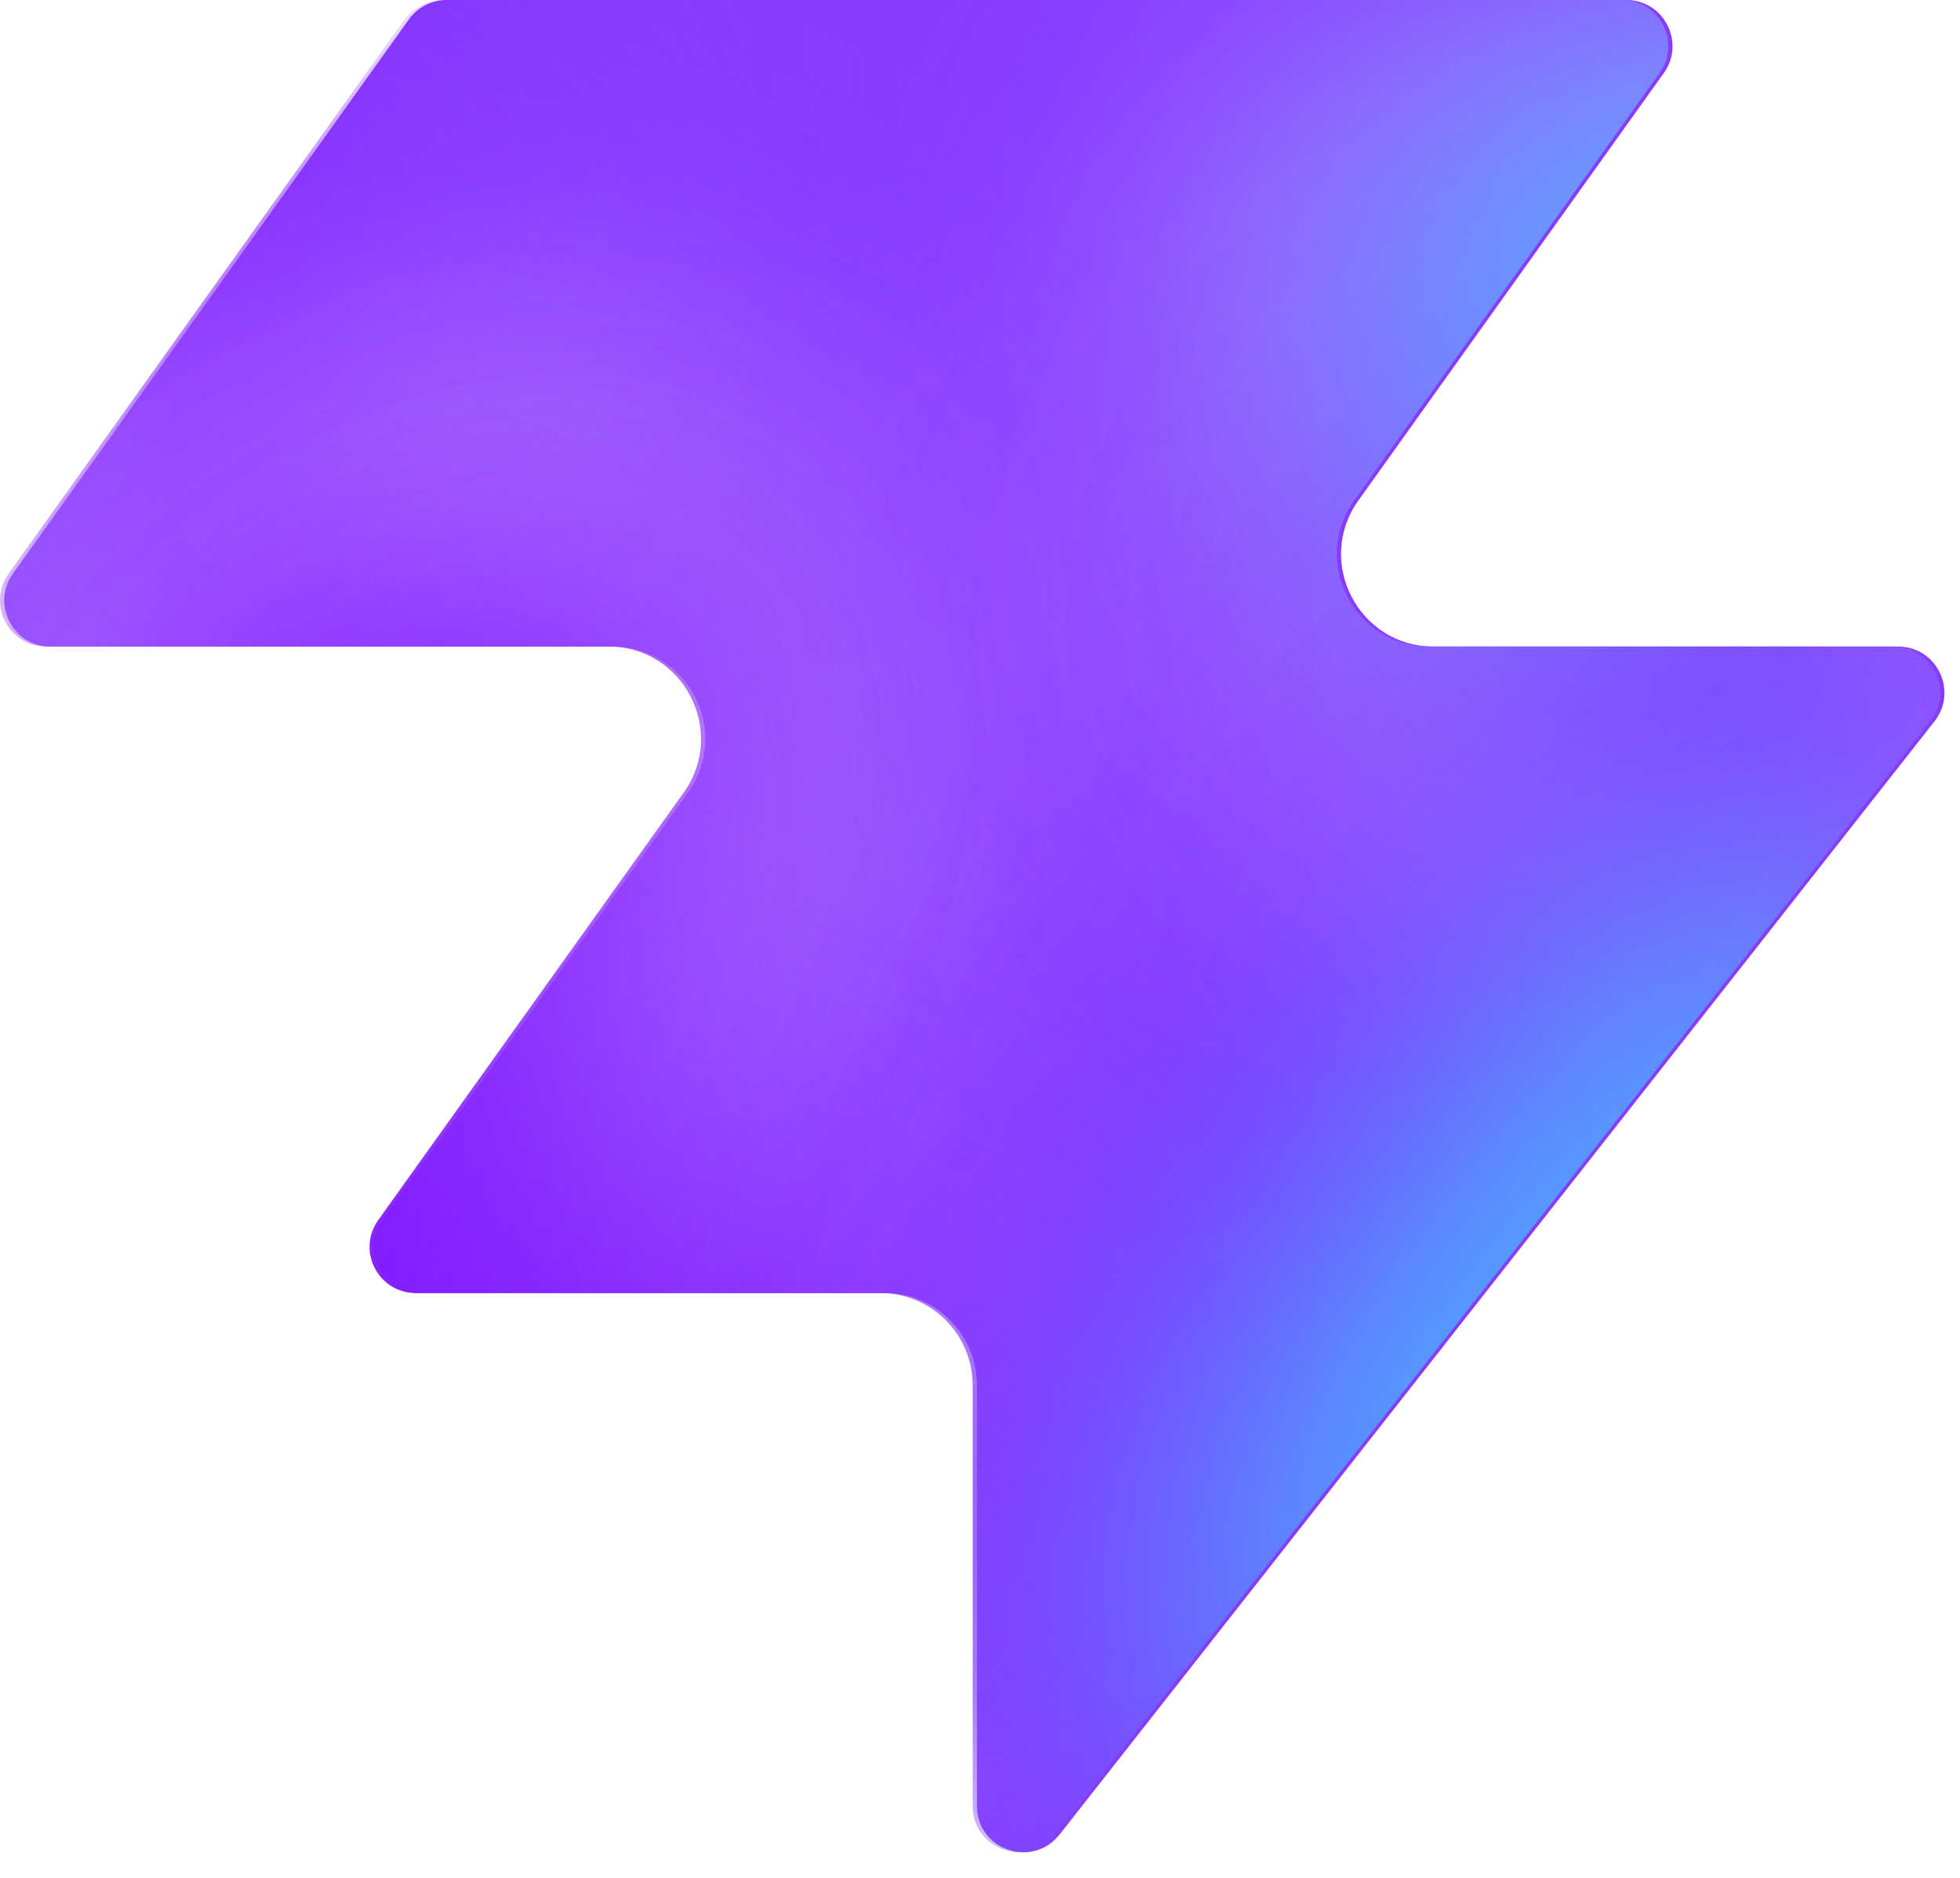
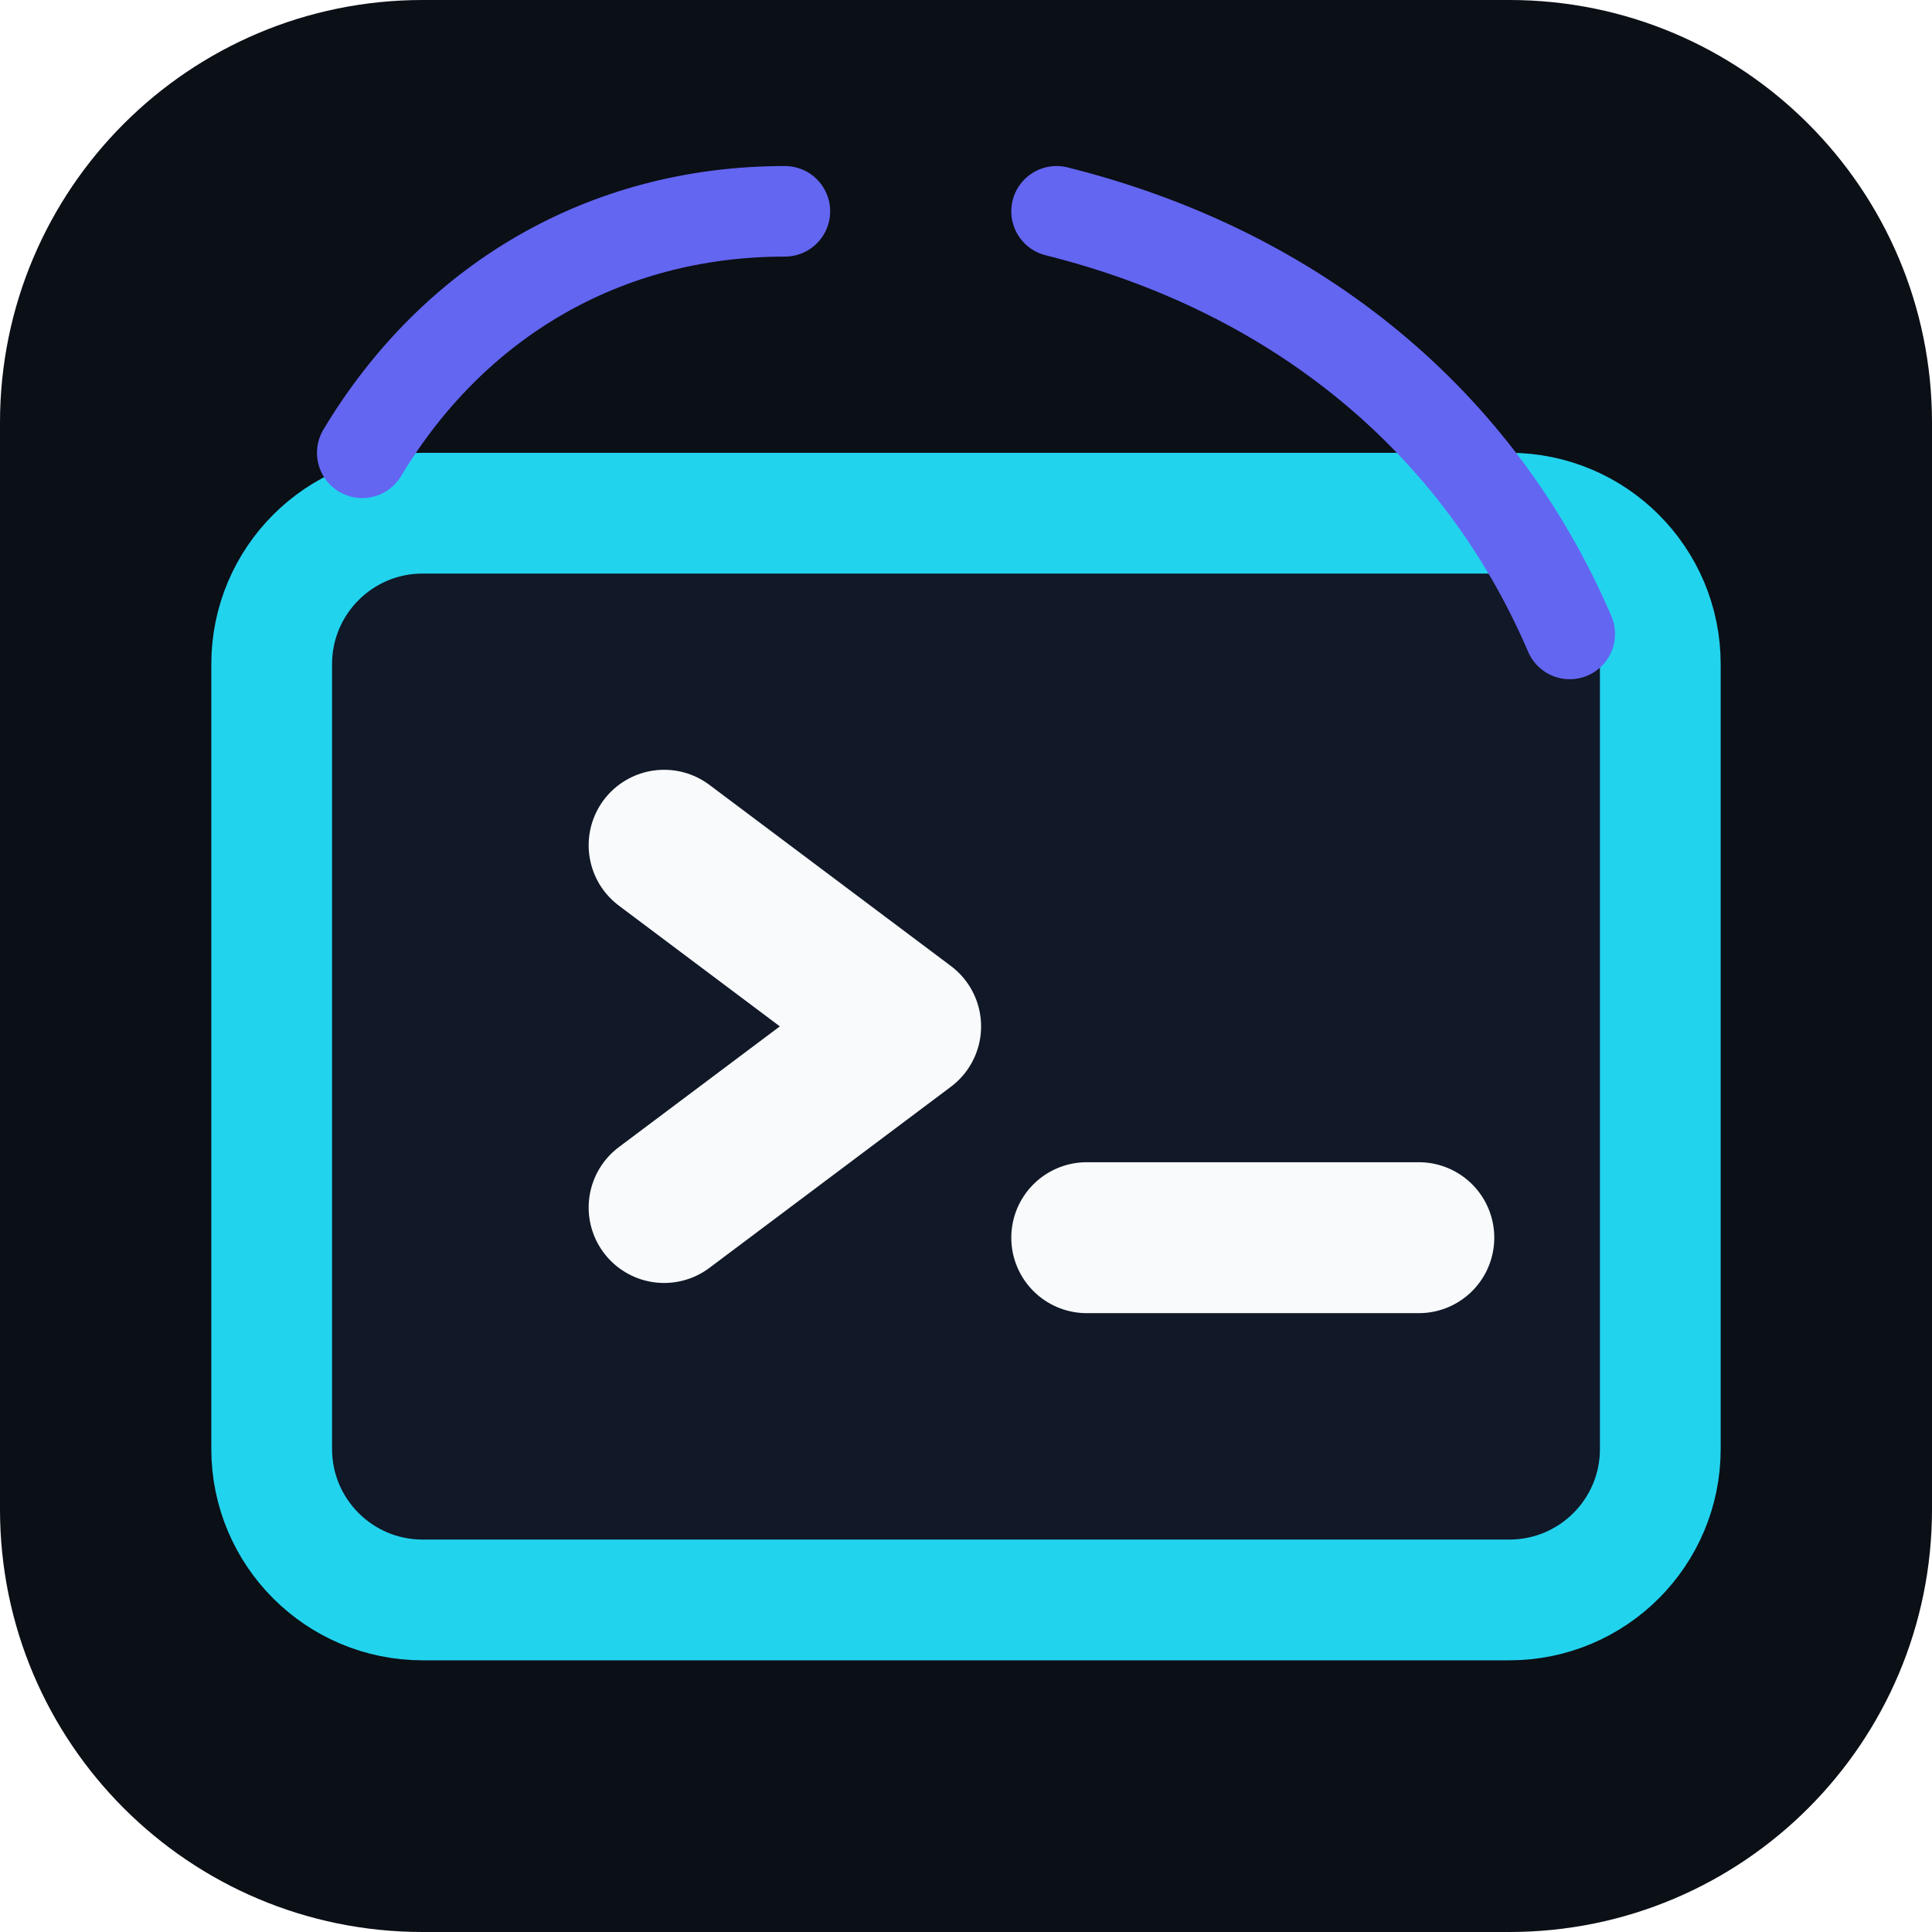
- <svg xmlns="http://www.w3.org/2000/svg" width="48" height="46" fill="none" viewBox="0 0 48 46">
-   <path fill="#863bff" d="M25.946 44.938c-.664.845-2.021.375-2.021-.698V33.937a2.26 2.26 0 0 0-2.262-2.262H10.287c-.92 0-1.456-1.04-.92-1.788l7.48-10.471c1.07-1.497 0-3.578-1.842-3.578H1.237c-.92 0-1.456-1.04-.92-1.788L10.013.474c.214-.297.556-.474.92-.474h28.894c.92 0 1.456 1.04.92 1.788l-7.48 10.471c-1.07 1.498 0 3.579 1.842 3.579h11.377c.943 0 1.473 1.088.89 1.83L25.947 44.94z" style="fill:#863bff;fill:color(display-p3 .525 .23 1);fill-opacity:1" />
-   <mask id="a" width="48" height="46" x="0" y="0" maskUnits="userSpaceOnUse" style="mask-type:alpha">
-     <path fill="#000" d="M25.842 44.938c-.664.844-2.021.375-2.021-.698V33.937a2.26 2.26 0 0 0-2.262-2.262H10.183c-.92 0-1.456-1.04-.92-1.788l7.48-10.471c1.07-1.498 0-3.579-1.842-3.579H1.133c-.92 0-1.456-1.04-.92-1.787L9.91.473c.214-.297.556-.474.92-.474h28.894c.92 0 1.456 1.04.92 1.788l-7.48 10.471c-1.07 1.498 0 3.578 1.842 3.578h11.377c.943 0 1.473 1.088.89 1.832L25.843 44.94z" style="fill:#000;fill-opacity:1" />
-   </mask>
-   <g mask="url(#a)">
-     <g filter="url(#b)">
-       <ellipse cx="5.508" cy="14.704" fill="#ede6ff" rx="5.508" ry="14.704" style="fill:#ede6ff;fill:color(display-p3 .927 .903 1);fill-opacity:1" transform="matrix(.00324 1 1 -.00324 -4.47 31.516)" />
-     </g>
-     <g filter="url(#c)">
-       <ellipse cx="10.399" cy="29.851" fill="#ede6ff" rx="10.399" ry="29.851" style="fill:#ede6ff;fill:color(display-p3 .927 .903 1);fill-opacity:1" transform="matrix(.00324 1 1 -.00324 -39.328 7.883)" />
-     </g>
-     <g filter="url(#d)">
-       <ellipse cx="5.508" cy="30.487" fill="#7e14ff" rx="5.508" ry="30.487" style="fill:#7e14ff;fill:color(display-p3 .492 .077 1);fill-opacity:1" transform="rotate(89.814 -25.913 -14.639)scale(1 -1)" />
-     </g>
-     <g filter="url(#e)">
-       <ellipse cx="5.508" cy="30.599" fill="#7e14ff" rx="5.508" ry="30.599" style="fill:#7e14ff;fill:color(display-p3 .492 .077 1);fill-opacity:1" transform="rotate(89.814 -32.644 -3.334)scale(1 -1)" />
-     </g>
-     <g filter="url(#f)">
-       <ellipse cx="5.508" cy="30.599" fill="#7e14ff" rx="5.508" ry="30.599" style="fill:#7e14ff;fill:color(display-p3 .492 .077 1);fill-opacity:1" transform="matrix(.00324 1 1 -.00324 -34.34 30.47)" />
-     </g>
-     <g filter="url(#g)">
-       <ellipse cx="14.072" cy="22.078" fill="#ede6ff" rx="14.072" ry="22.078" style="fill:#ede6ff;fill:color(display-p3 .927 .903 1);fill-opacity:1" transform="rotate(93.35 24.506 48.493)scale(-1 1)" />
-     </g>
-     <g filter="url(#h)">
-       <ellipse cx="3.47" cy="21.501" fill="#7e14ff" rx="3.47" ry="21.501" style="fill:#7e14ff;fill:color(display-p3 .492 .077 1);fill-opacity:1" transform="rotate(89.009 28.708 47.59)scale(-1 1)" />
-     </g>
-     <g filter="url(#i)">
-       <ellipse cx="3.47" cy="21.501" fill="#7e14ff" rx="3.47" ry="21.501" style="fill:#7e14ff;fill:color(display-p3 .492 .077 1);fill-opacity:1" transform="rotate(89.009 28.708 47.59)scale(-1 1)" />
-     </g>
-     <g filter="url(#j)">
-       <ellipse cx=".387" cy="8.972" fill="#7e14ff" rx="4.407" ry="29.108" style="fill:#7e14ff;fill:color(display-p3 .492 .077 1);fill-opacity:1" transform="rotate(39.51 .387 8.972)" />
-     </g>
-     <g filter="url(#k)">
-       <ellipse cx="47.523" cy="-6.092" fill="#7e14ff" rx="4.407" ry="29.108" style="fill:#7e14ff;fill:color(display-p3 .492 .077 1);fill-opacity:1" transform="rotate(37.892 47.523 -6.092)" />
-     </g>
-     <g filter="url(#l)">
-       <ellipse cx="41.412" cy="6.333" fill="#47bfff" rx="5.971" ry="9.665" style="fill:#47bfff;fill:color(display-p3 .28 .748 1);fill-opacity:1" transform="rotate(37.892 41.412 6.333)" />
-     </g>
-     <g filter="url(#m)">
-       <ellipse cx="-1.879" cy="38.332" fill="#7e14ff" rx="4.407" ry="29.108" style="fill:#7e14ff;fill:color(display-p3 .492 .077 1);fill-opacity:1" transform="rotate(37.892 -1.88 38.332)" />
-     </g>
-     <g filter="url(#n)">
-       <ellipse cx="-1.879" cy="38.332" fill="#7e14ff" rx="4.407" ry="29.108" style="fill:#7e14ff;fill:color(display-p3 .492 .077 1);fill-opacity:1" transform="rotate(37.892 -1.88 38.332)" />
-     </g>
-     <g filter="url(#o)">
-       <ellipse cx="35.651" cy="29.907" fill="#7e14ff" rx="4.407" ry="29.108" style="fill:#7e14ff;fill:color(display-p3 .492 .077 1);fill-opacity:1" transform="rotate(37.892 35.651 29.907)" />
-     </g>
-     <g filter="url(#p)">
-       <ellipse cx="38.418" cy="32.4" fill="#47bfff" rx="5.971" ry="15.297" style="fill:#47bfff;fill:color(display-p3 .28 .748 1);fill-opacity:1" transform="rotate(37.892 38.418 32.4)" />
-     </g>
-   </g>
-   <defs>
-     <filter id="b" width="60.045" height="41.654" x="-19.77" y="16.149" color-interpolation-filters="sRGB" filterUnits="userSpaceOnUse">
-       <feFlood flood-opacity="0" result="BackgroundImageFix" />
-       <feBlend in="SourceGraphic" in2="BackgroundImageFix" result="shape" />
-       <feGaussianBlur result="effect1_foregroundBlur_2002_17158" stdDeviation="7.659" />
-     </filter>
-     <filter id="c" width="90.34" height="51.437" x="-54.613" y="-7.533" color-interpolation-filters="sRGB" filterUnits="userSpaceOnUse">
-       <feFlood flood-opacity="0" result="BackgroundImageFix" />
-       <feBlend in="SourceGraphic" in2="BackgroundImageFix" result="shape" />
-       <feGaussianBlur result="effect1_foregroundBlur_2002_17158" stdDeviation="7.659" />
-     </filter>
-     <filter id="d" width="79.355" height="29.4" x="-49.64" y="2.03" color-interpolation-filters="sRGB" filterUnits="userSpaceOnUse">
-       <feFlood flood-opacity="0" result="BackgroundImageFix" />
-       <feBlend in="SourceGraphic" in2="BackgroundImageFix" result="shape" />
-       <feGaussianBlur result="effect1_foregroundBlur_2002_17158" stdDeviation="4.596" />
-     </filter>
-     <filter id="e" width="79.579" height="29.4" x="-45.045" y="20.029" color-interpolation-filters="sRGB" filterUnits="userSpaceOnUse">
-       <feFlood flood-opacity="0" result="BackgroundImageFix" />
-       <feBlend in="SourceGraphic" in2="BackgroundImageFix" result="shape" />
-       <feGaussianBlur result="effect1_foregroundBlur_2002_17158" stdDeviation="4.596" />
-     </filter>
-     <filter id="f" width="79.579" height="29.4" x="-43.513" y="21.178" color-interpolation-filters="sRGB" filterUnits="userSpaceOnUse">
-       <feFlood flood-opacity="0" result="BackgroundImageFix" />
-       <feBlend in="SourceGraphic" in2="BackgroundImageFix" result="shape" />
-       <feGaussianBlur result="effect1_foregroundBlur_2002_17158" stdDeviation="4.596" />
-     </filter>
-     <filter id="g" width="74.749" height="58.852" x="15.756" y="-17.901" color-interpolation-filters="sRGB" filterUnits="userSpaceOnUse">
-       <feFlood flood-opacity="0" result="BackgroundImageFix" />
-       <feBlend in="SourceGraphic" in2="BackgroundImageFix" result="shape" />
-       <feGaussianBlur result="effect1_foregroundBlur_2002_17158" stdDeviation="7.659" />
-     </filter>
-     <filter id="h" width="61.377" height="25.362" x="23.548" y="2.284" color-interpolation-filters="sRGB" filterUnits="userSpaceOnUse">
-       <feFlood flood-opacity="0" result="BackgroundImageFix" />
-       <feBlend in="SourceGraphic" in2="BackgroundImageFix" result="shape" />
-       <feGaussianBlur result="effect1_foregroundBlur_2002_17158" stdDeviation="4.596" />
-     </filter>
-     <filter id="i" width="61.377" height="25.362" x="23.548" y="2.284" color-interpolation-filters="sRGB" filterUnits="userSpaceOnUse">
-       <feFlood flood-opacity="0" result="BackgroundImageFix" />
-       <feBlend in="SourceGraphic" in2="BackgroundImageFix" result="shape" />
-       <feGaussianBlur result="effect1_foregroundBlur_2002_17158" stdDeviation="4.596" />
-     </filter>
-     <filter id="j" width="56.045" height="63.649" x="-27.636" y="-22.853" color-interpolation-filters="sRGB" filterUnits="userSpaceOnUse">
-       <feFlood flood-opacity="0" result="BackgroundImageFix" />
-       <feBlend in="SourceGraphic" in2="BackgroundImageFix" result="shape" />
-       <feGaussianBlur result="effect1_foregroundBlur_2002_17158" stdDeviation="4.596" />
-     </filter>
-     <filter id="k" width="54.814" height="64.646" x="20.116" y="-38.415" color-interpolation-filters="sRGB" filterUnits="userSpaceOnUse">
-       <feFlood flood-opacity="0" result="BackgroundImageFix" />
-       <feBlend in="SourceGraphic" in2="BackgroundImageFix" result="shape" />
-       <feGaussianBlur result="effect1_foregroundBlur_2002_17158" stdDeviation="4.596" />
-     </filter>
-     <filter id="l" width="33.541" height="35.313" x="24.641" y="-11.323" color-interpolation-filters="sRGB" filterUnits="userSpaceOnUse">
-       <feFlood flood-opacity="0" result="BackgroundImageFix" />
-       <feBlend in="SourceGraphic" in2="BackgroundImageFix" result="shape" />
-       <feGaussianBlur result="effect1_foregroundBlur_2002_17158" stdDeviation="4.596" />
-     </filter>
-     <filter id="m" width="54.814" height="64.646" x="-29.286" y="6.009" color-interpolation-filters="sRGB" filterUnits="userSpaceOnUse">
-       <feFlood flood-opacity="0" result="BackgroundImageFix" />
-       <feBlend in="SourceGraphic" in2="BackgroundImageFix" result="shape" />
-       <feGaussianBlur result="effect1_foregroundBlur_2002_17158" stdDeviation="4.596" />
-     </filter>
-     <filter id="n" width="54.814" height="64.646" x="-29.286" y="6.009" color-interpolation-filters="sRGB" filterUnits="userSpaceOnUse">
-       <feFlood flood-opacity="0" result="BackgroundImageFix" />
-       <feBlend in="SourceGraphic" in2="BackgroundImageFix" result="shape" />
-       <feGaussianBlur result="effect1_foregroundBlur_2002_17158" stdDeviation="4.596" />
-     </filter>
-     <filter id="o" width="54.814" height="64.646" x="8.244" y="-2.416" color-interpolation-filters="sRGB" filterUnits="userSpaceOnUse">
-       <feFlood flood-opacity="0" result="BackgroundImageFix" />
-       <feBlend in="SourceGraphic" in2="BackgroundImageFix" result="shape" />
-       <feGaussianBlur result="effect1_foregroundBlur_2002_17158" stdDeviation="4.596" />
-     </filter>
-     <filter id="p" width="39.409" height="43.623" x="18.713" y="10.588" color-interpolation-filters="sRGB" filterUnits="userSpaceOnUse">
-       <feFlood flood-opacity="0" result="BackgroundImageFix" />
-       <feBlend in="SourceGraphic" in2="BackgroundImageFix" result="shape" />
-       <feGaussianBlur result="effect1_foregroundBlur_2002_17158" stdDeviation="4.596" />
-     </filter>
-   </defs>
+ <svg xmlns="http://www.w3.org/2000/svg" viewBox="0 0 64 64">
+   <rect width="64" height="64" rx="14" fill="#0b0f16" />
+   <path d="M14 17h36a5 5 0 0 1 5 5v26a5 5 0 0 1-5 5H14a5 5 0 0 1-5-5V22a5 5 0 0 1 5-5Z" fill="#111827" stroke="#22d3ee" stroke-width="4" />
+   <path d="m22 28 8 6-8 6" fill="none" stroke="#f8fafc" stroke-linecap="round" stroke-linejoin="round" stroke-width="5" />
+   <path d="M36 41h11" fill="none" stroke="#f8fafc" stroke-linecap="round" stroke-width="5" />
+   <path d="M12 15c3-5 8-8 14-8m26 14c-3-7-9-12-17-14" fill="none" stroke="#6366f1" stroke-linecap="round" stroke-width="3" />
</svg>
